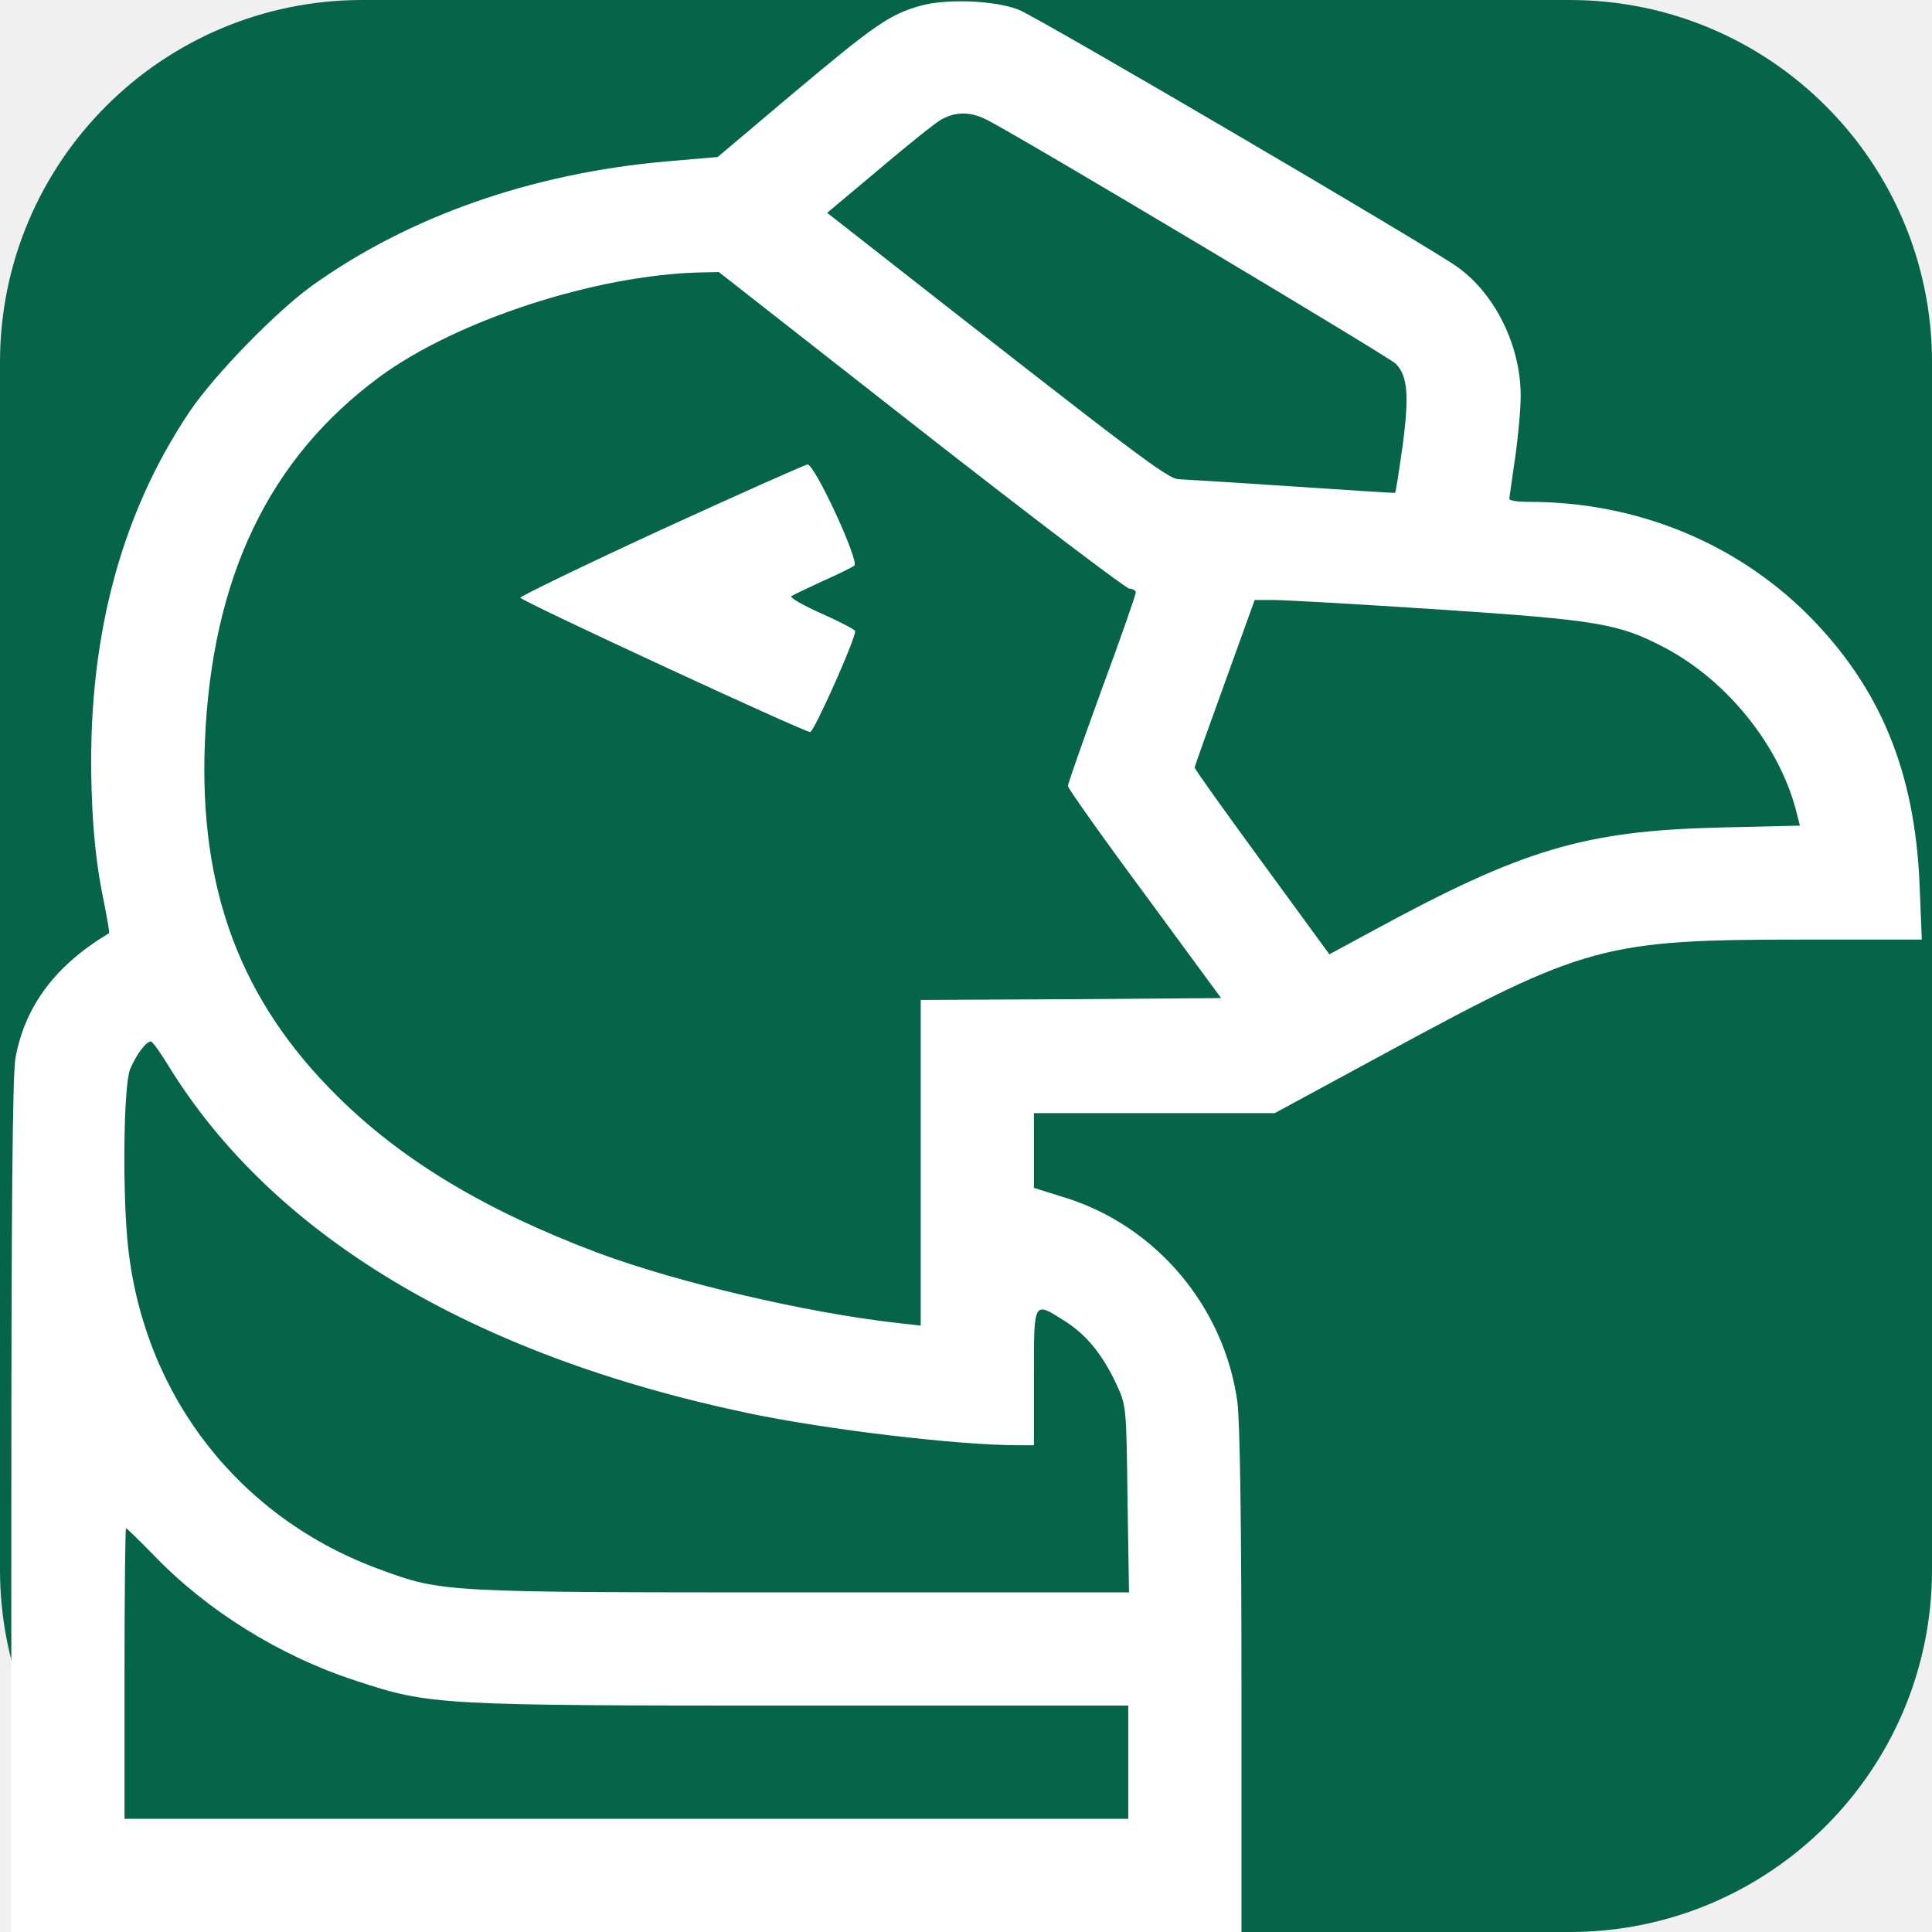
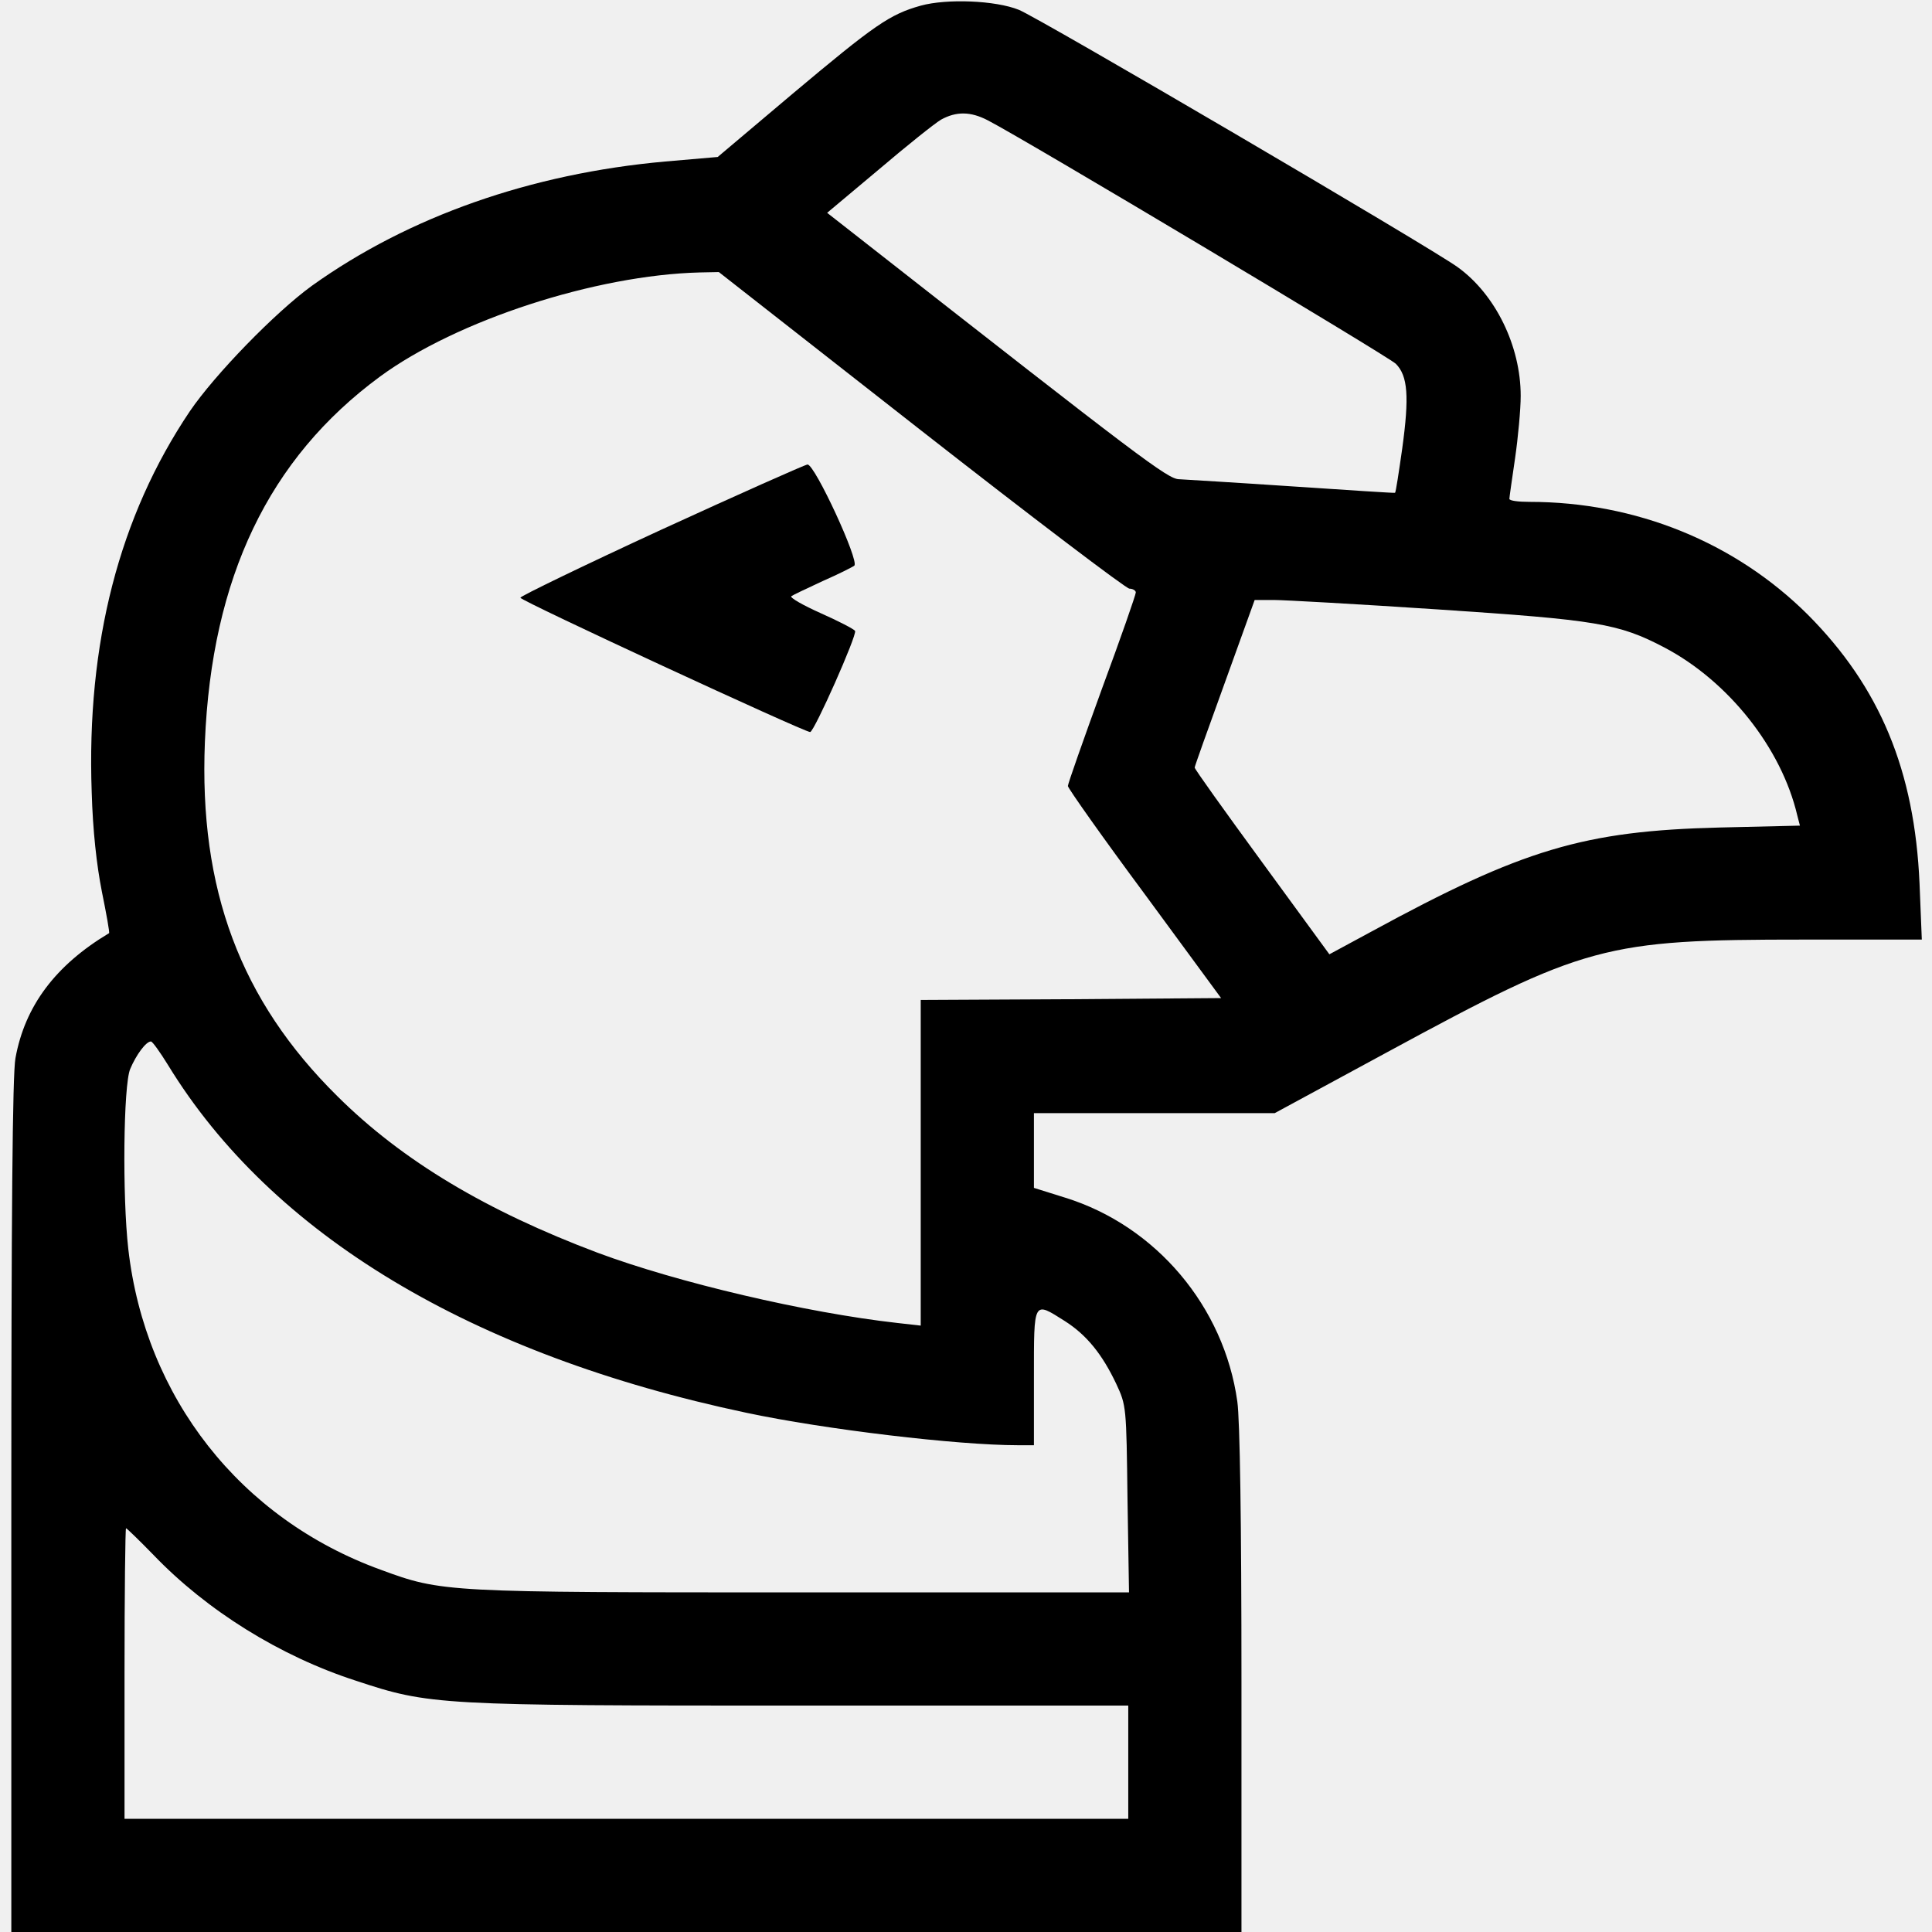
<svg xmlns="http://www.w3.org/2000/svg" version="1.0" width="512pt" height="512pt" viewBox="0 0 512 512" preserveAspectRatio="xMidYMid meet">
-   <rect width="512" height="512" rx="96" fill="#066448" />
-   <g transform="translate(0,512) scale(0.1,-0.1)" fill="#ffffff" stroke="none">
+   <g transform="translate(0,512) scale(0.1,-0.1)" fill="#000000" stroke="none">
    <path d="M2440 5105 c-82 -23 -121 -50 -339 -233 l-199 -168 -139 -12 c-357 -32 -680 -146 -936 -329 -98 -71 -258 -236 -324 -333 -187 -278 -274 -615 -260 -1009 3 -103 13 -193 27 -264 12 -59 21 -109 19 -110 -142 -85 -223 -193 -248 -331 -8 -40 -11 -427 -11 -1188 l0 -1128 1630 0 1630 0 0 664 c0 421 -4 693 -11 742 -35 251 -215 465 -456 540 l-83 26 0 99 0 99 319 0 319 0 299 162 c524 284 574 298 1102 298 l314 0 -6 148 c-13 300 -105 521 -296 713 -193 192 -456 299 -738 299 -29 0 -53 3 -53 8 0 4 7 52 15 107 8 55 15 130 15 166 0 132 -67 269 -167 341 -73 53 -1112 662 -1163 682 -62 25 -191 30 -260 11z m178 -304 c99 -51 1060 -625 1081 -645 32 -32 36 -87 17 -225 -9 -63 -17 -116 -19 -117 -1 -1 -123 7 -272 17 -148 10 -284 18 -300 19 -30 0 -102 55 -841 634 l-92 72 136 114 c74 63 149 123 166 133 40 22 78 22 124 -2z m-178 -821 c294 -230 543 -419 553 -420 9 0 17 -5 17 -10 0 -6 -40 -121 -90 -256 -49 -135 -90 -251 -90 -257 1 -7 92 -136 204 -287 l202 -275 -398 -3 -398 -2 0 -431 0 -432 -62 7 c-241 27 -582 107 -794 186 -295 111 -518 244 -690 415 -257 254 -367 548 -351 939 18 435 169 751 464 968 203 149 571 269 848 276 l50 1 535 -419z m1370 -475 c422 -28 479 -37 601 -101 169 -89 310 -266 352 -445 l7 -27 -213 -5 c-359 -9 -521 -57 -923 -276 l-111 -60 -179 245 c-98 134 -179 247 -178 250 0 3 36 104 80 225 l79 219 50 0 c28 0 223 -11 435 -25z m-3365 -1207 c275 -450 804 -768 1533 -922 207 -44 559 -86 720 -86 l42 0 0 180 c0 206 -2 202 82 149 58 -37 99 -88 136 -166 27 -58 27 -60 30 -306 l4 -247 -865 0 c-948 0 -955 0 -1118 60 -372 135 -624 456 -669 850 -16 140 -13 434 5 477 16 38 42 73 55 73 4 0 24 -28 45 -62z m-38 -1299 c141 -147 335 -268 536 -333 196 -65 217 -66 1181 -66 l866 0 0 -150 0 -150 -1330 0 -1330 0 0 385 c0 212 2 385 4 385 2 0 35 -32 73 -71z" />
    <path d="M1752 3716 c-206 -95 -373 -176 -373 -180 0 -8 752 -356 768 -356 11 1 125 258 119 268 -3 5 -44 26 -91 47 -47 21 -82 41 -78 45 4 3 42 21 83 40 41 18 79 37 84 41 14 12 -105 269 -124 268 -8 -1 -183 -79 -388 -173z" />
  </g>
</svg>
